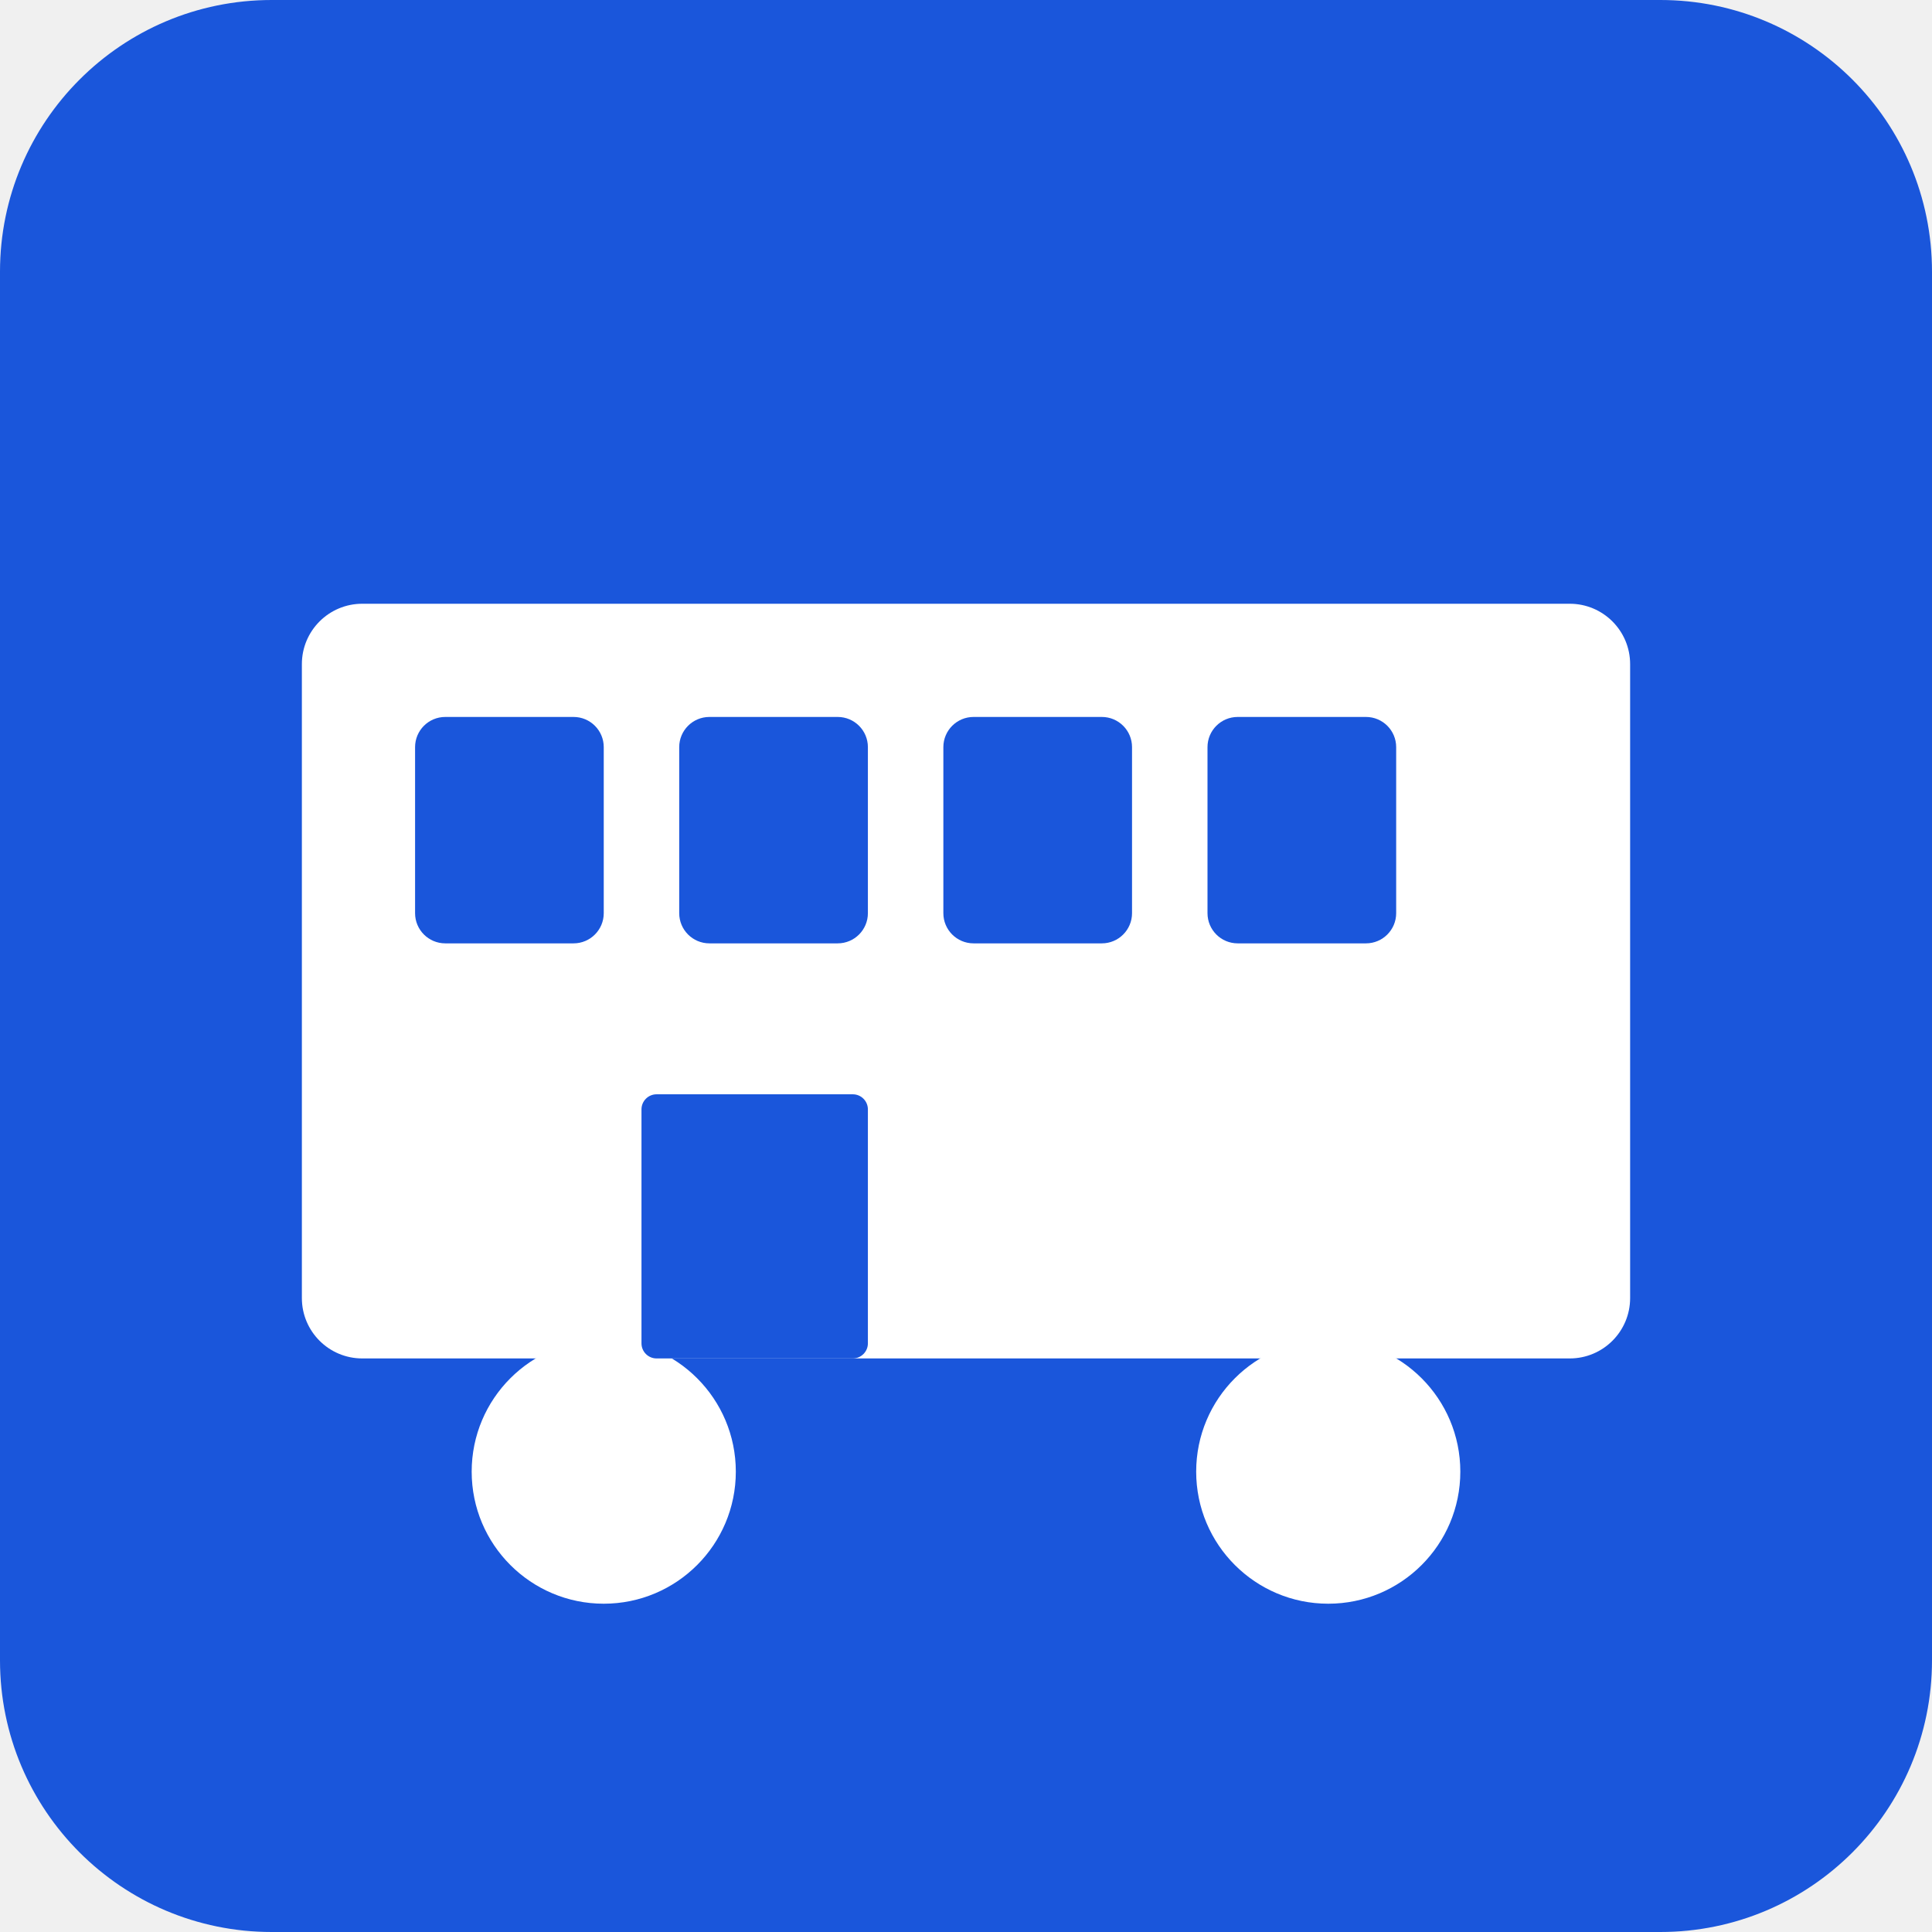
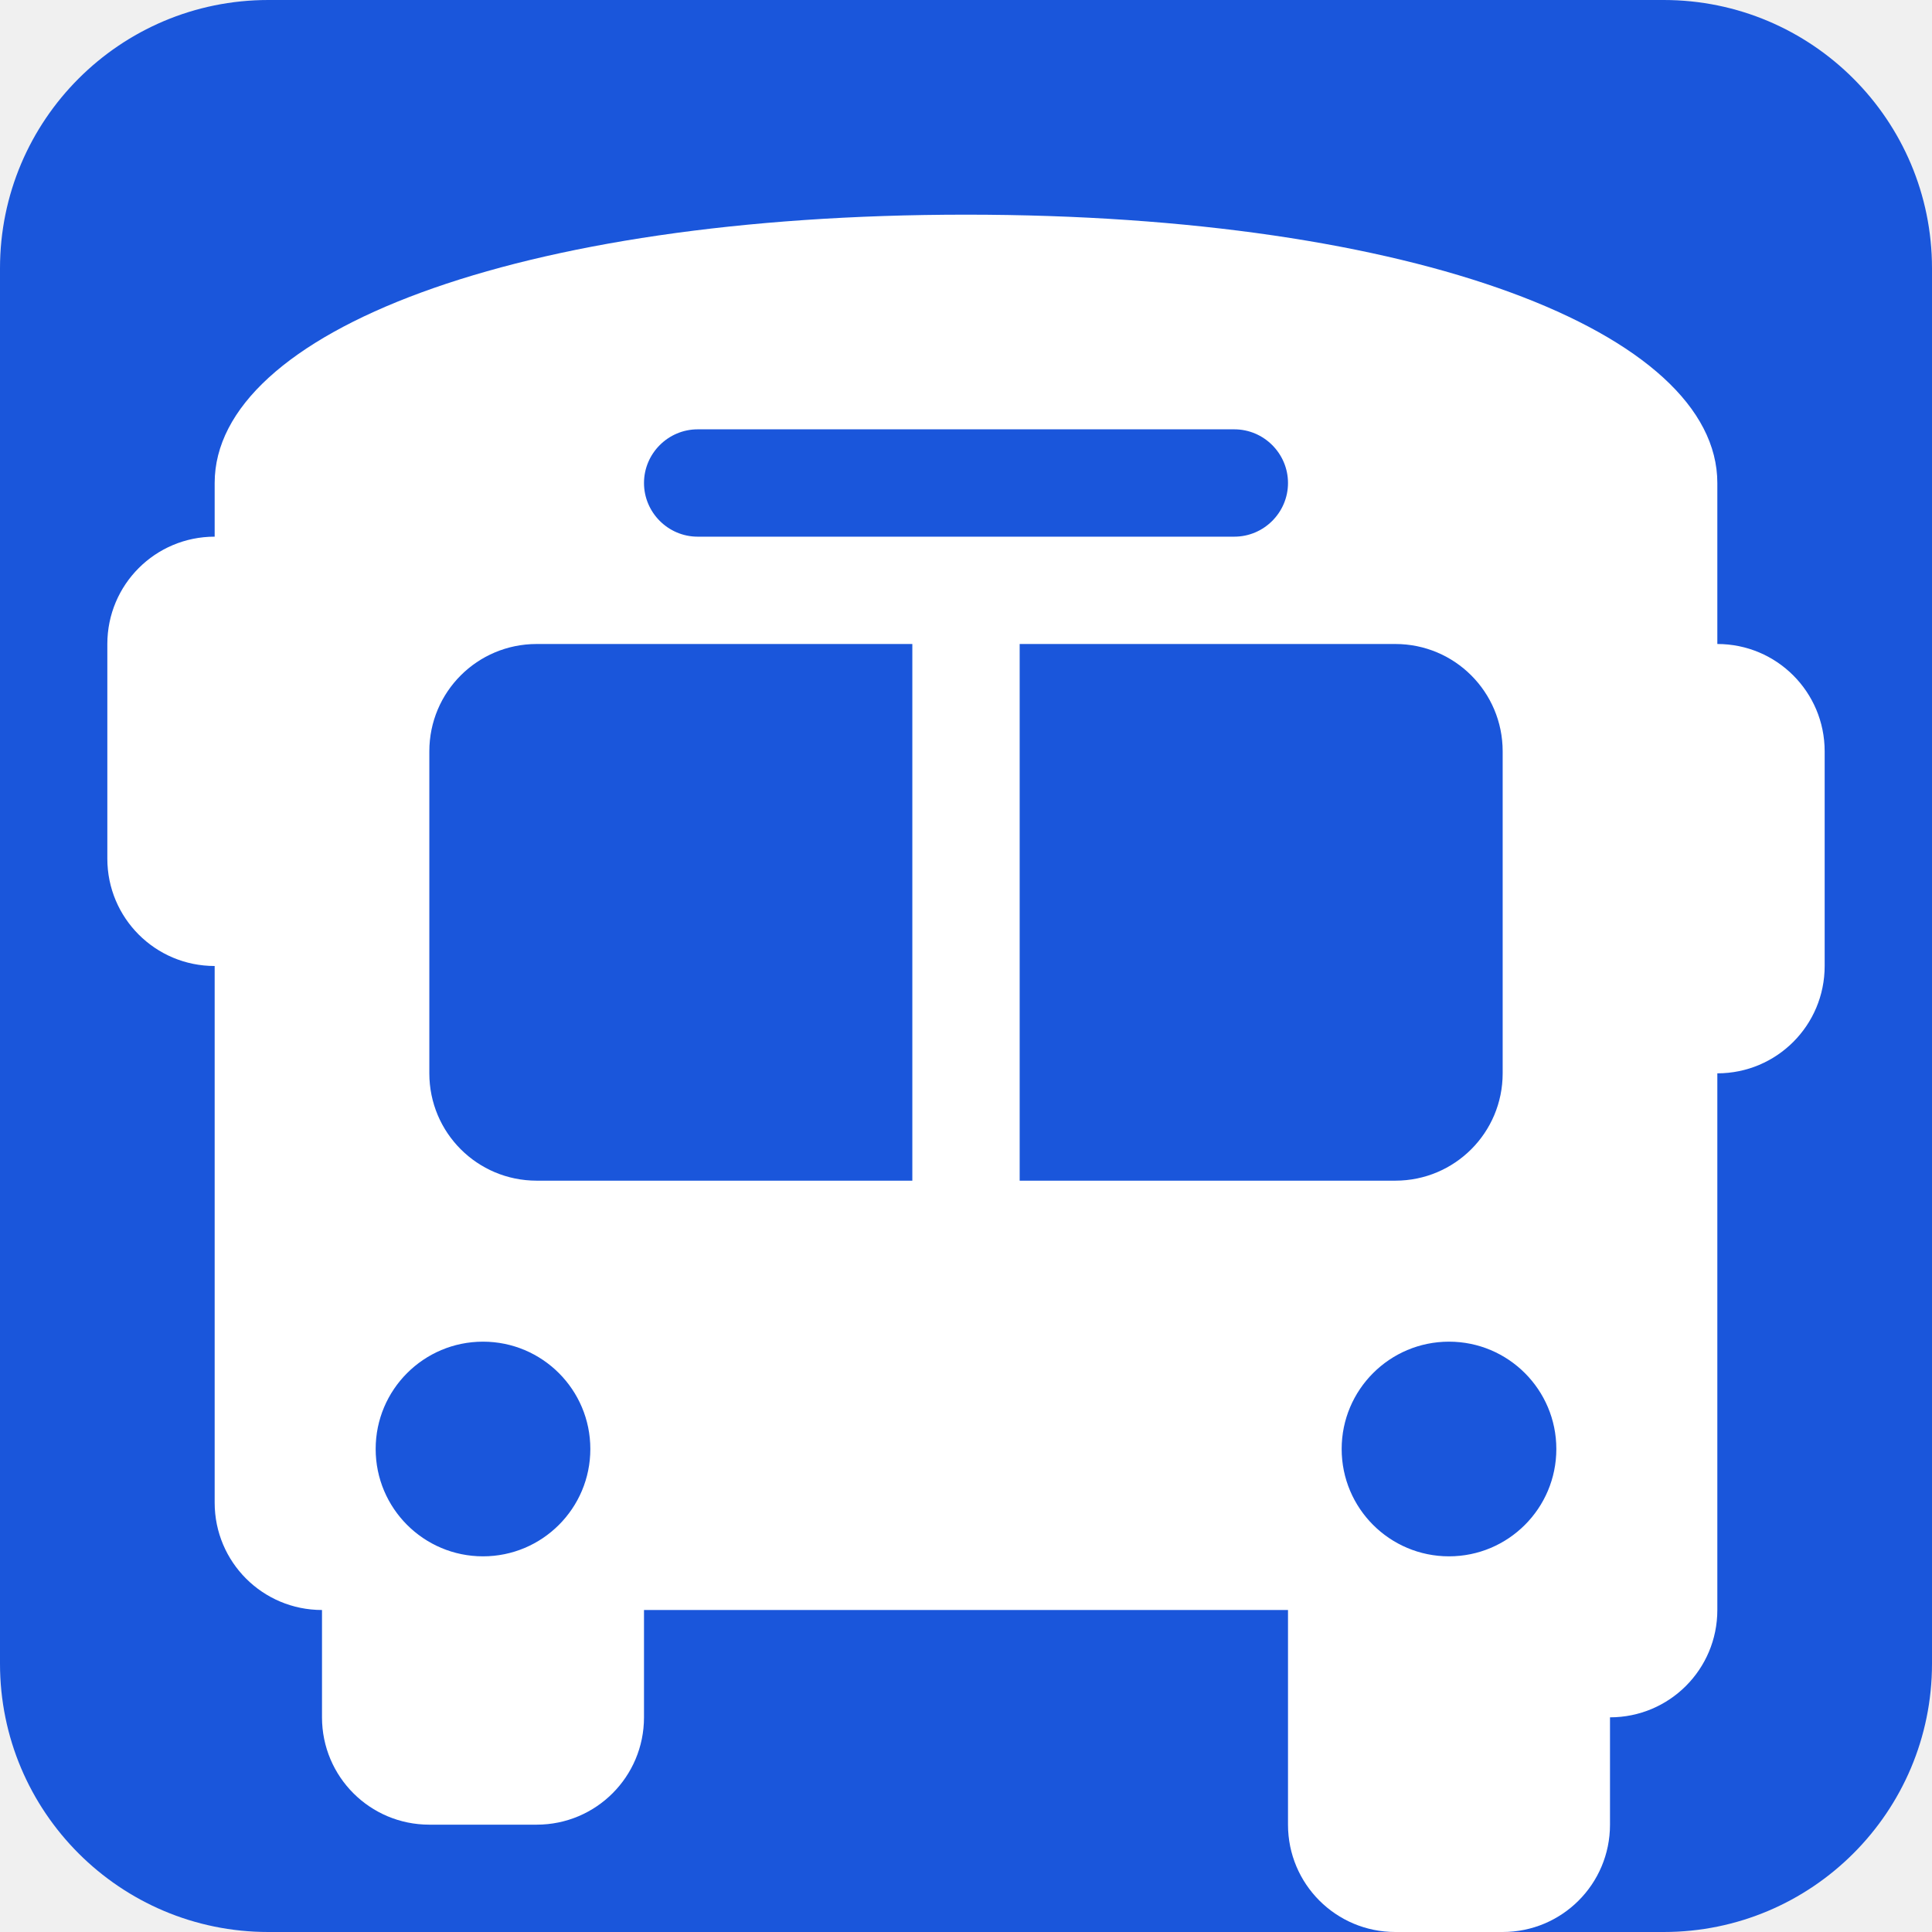
- <svg xmlns="http://www.w3.org/2000/svg" viewBox="0 0 512 512">
-   <rect width="512" height="512" rx="72" fill="#1a56db" />
-   <rect x="80" y="160" width="352" height="200" rx="16" fill="white" />
-   <rect x="110" y="190" width="50" height="60" rx="8" fill="#1a56db" />
-   <rect x="180" y="190" width="50" height="60" rx="8" fill="#1a56db" />
-   <rect x="250" y="190" width="50" height="60" rx="8" fill="#1a56db" />
-   <rect x="320" y="190" width="50" height="60" rx="8" fill="#1a56db" />
-   <circle cx="160" cy="390" r="35" fill="white" />
-   <circle cx="352" cy="390" r="35" fill="white" />
-   <rect x="170" y="290" width="60" height="70" rx="4" fill="#1a56db" />
+ <svg xmlns="http://www.w3.org/2000/svg" viewBox="0 0 576 576">
+   <rect width="576" height="576" rx="80" fill="#1a56db" />
+   <g transform="translate(0,32)">
+     <path d="M288 32C422.4 32 512 67.2 512 112v16l0 32c17.7 0 32 14.3 32 32v64c0 17.7-14.3 32-32 32l0 160c0 17.7-14.3 32-32 32v32c0 17.7-14.3 32-32 32H416c-17.7 0-32-14.3-32-32V448H192v32c0 17.7-14.3 32-32 32H128c-17.7 0-32-14.3-32-32l0-32c-17.7 0-32-14.3-32-32l0-160c-17.7 0-32-14.3-32-32V160c0-17.7 14.3-32 32-32h0V128h0V112C64 67.2 153.6 32 288 32zM128 192v96c0 17.7 14.3 32 32 32H272V160H160c-17.7 0-32 14.3-32 32zM304 320H416c17.7 0 32-14.3 32-32V192c0-17.7-14.3-32-32-32H304V320zM144 432a32 32 0 1 0 0-64 32 32 0 1 0 0 64zm288 0a32 32 0 1 0 0-64 32 32 0 1 0 0 64zM384 112c0-8.8-7.2-16-16-16H208c-8.8 0-16 7.2-16 16s7.2 16 16 16H368c8.8 0 16-7.2 16-16z" fill="white" />
+   </g>
</svg>
